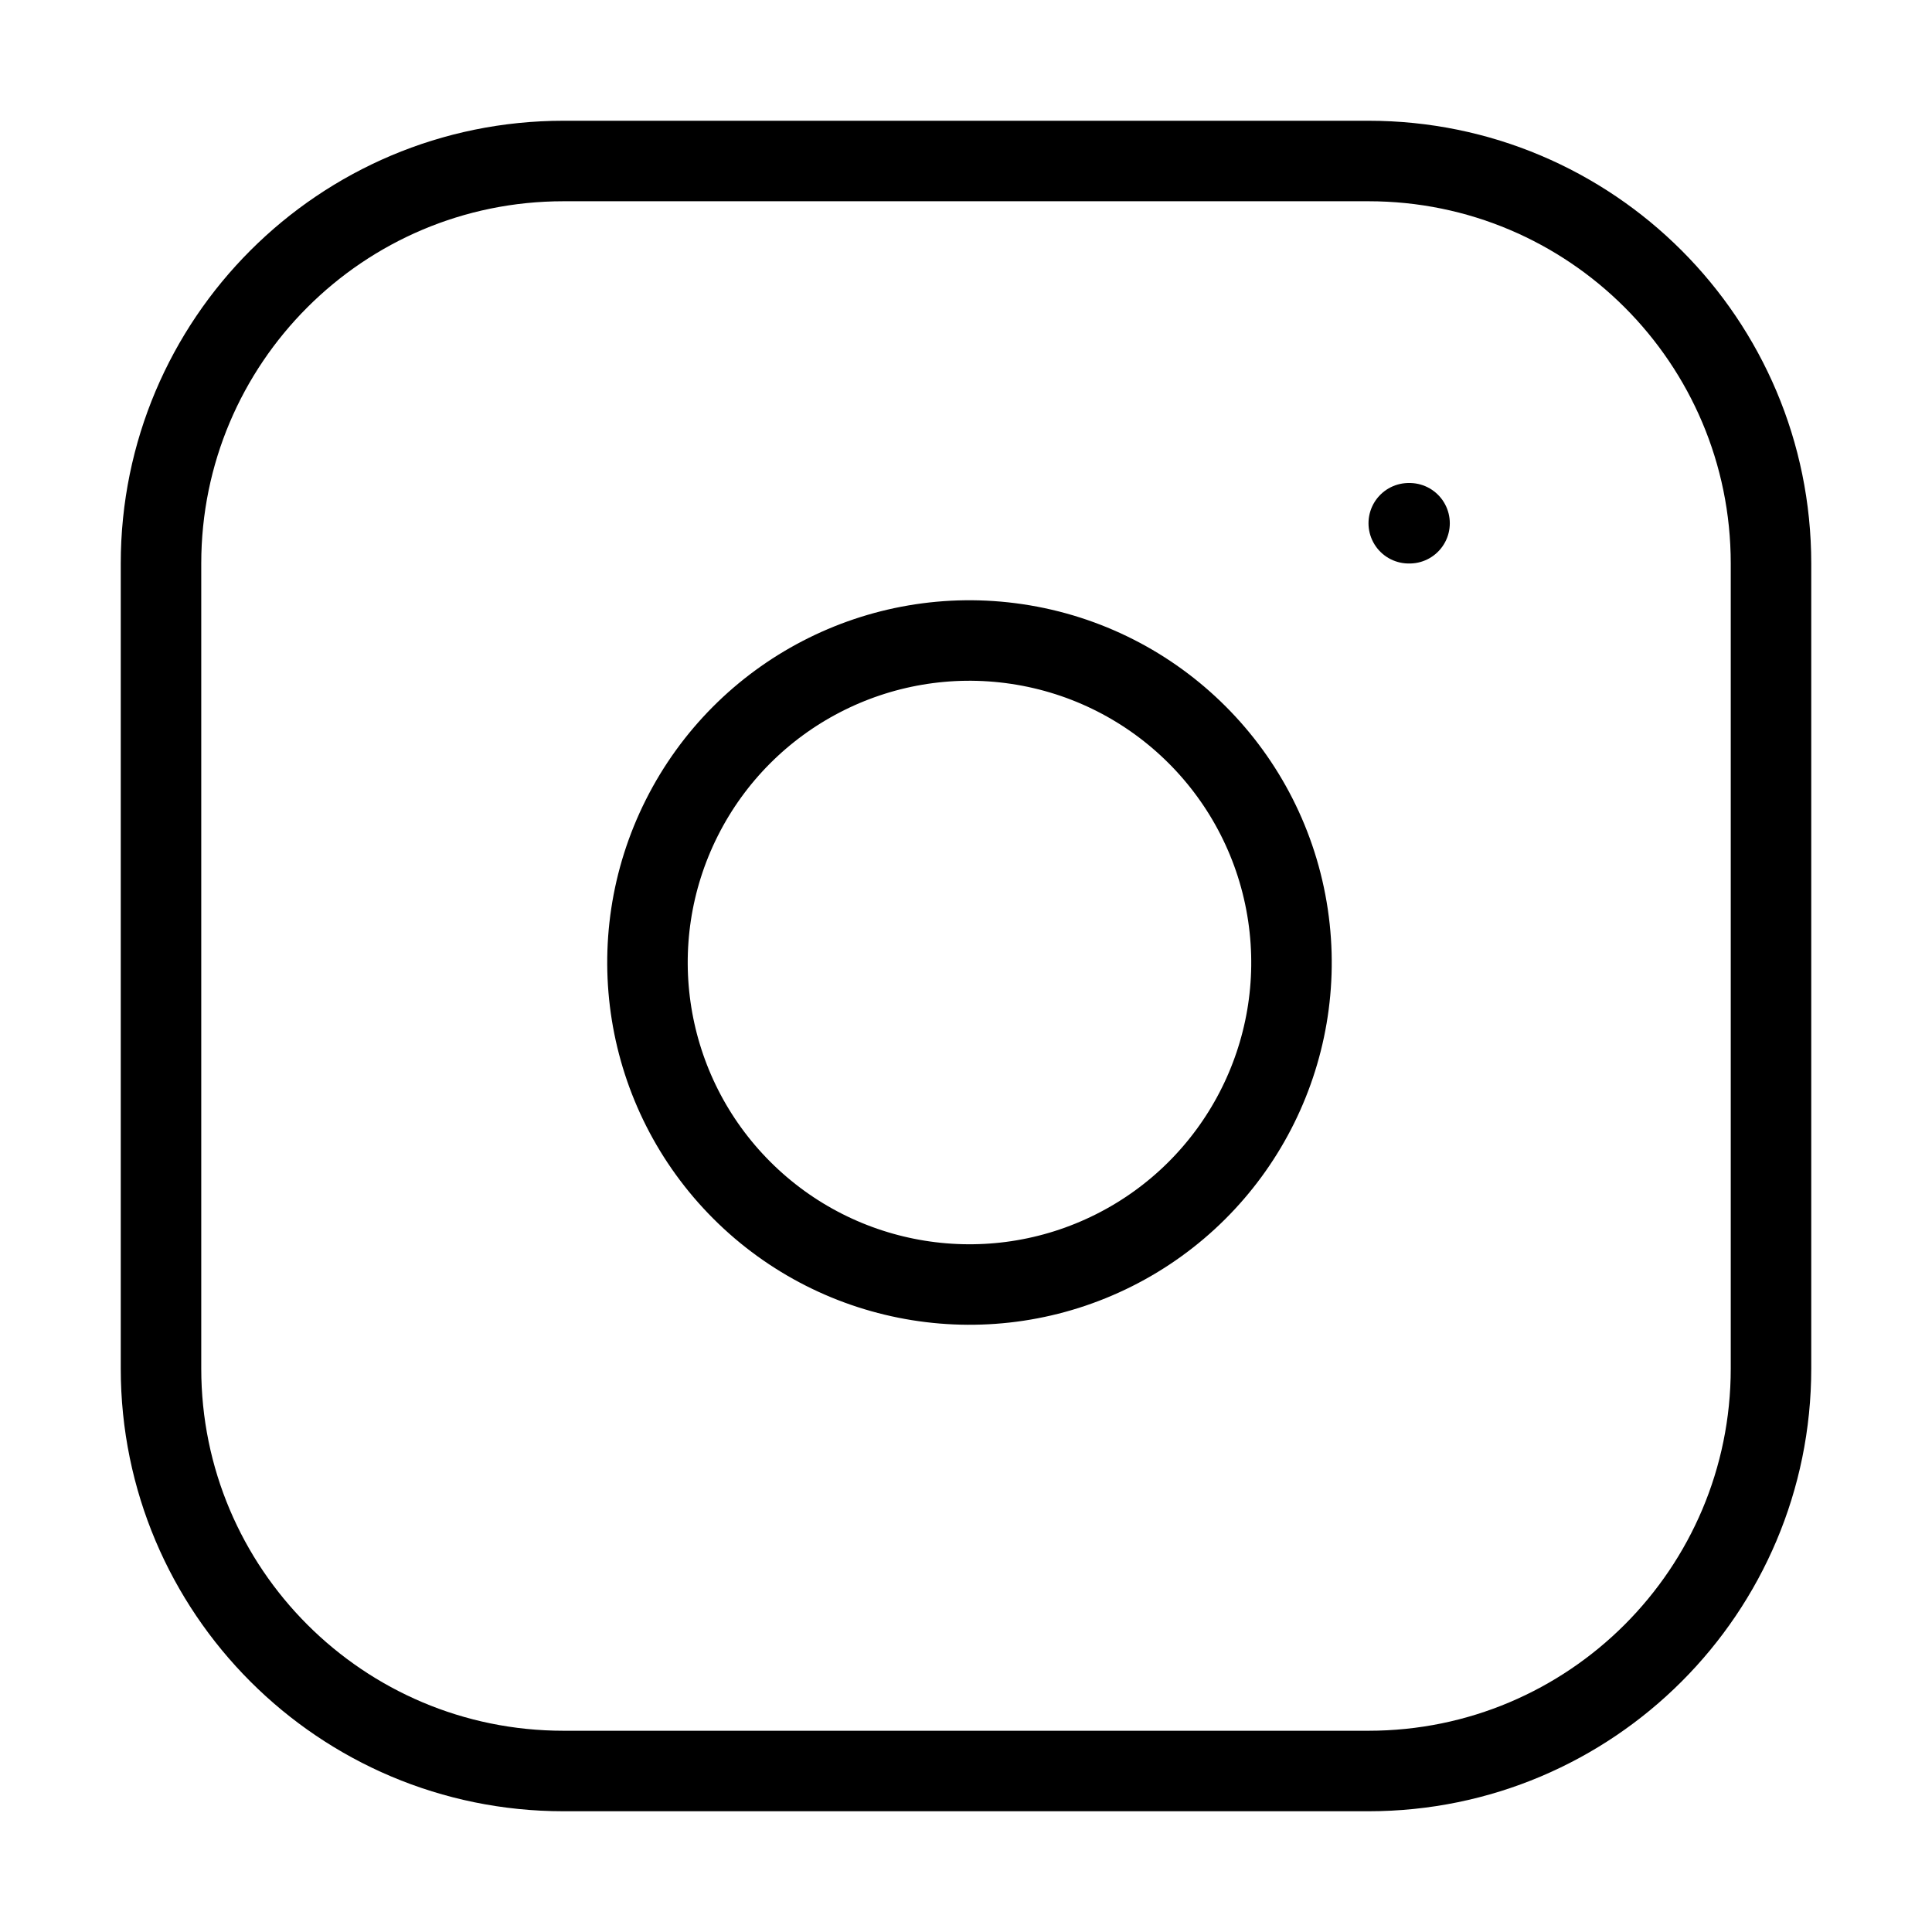
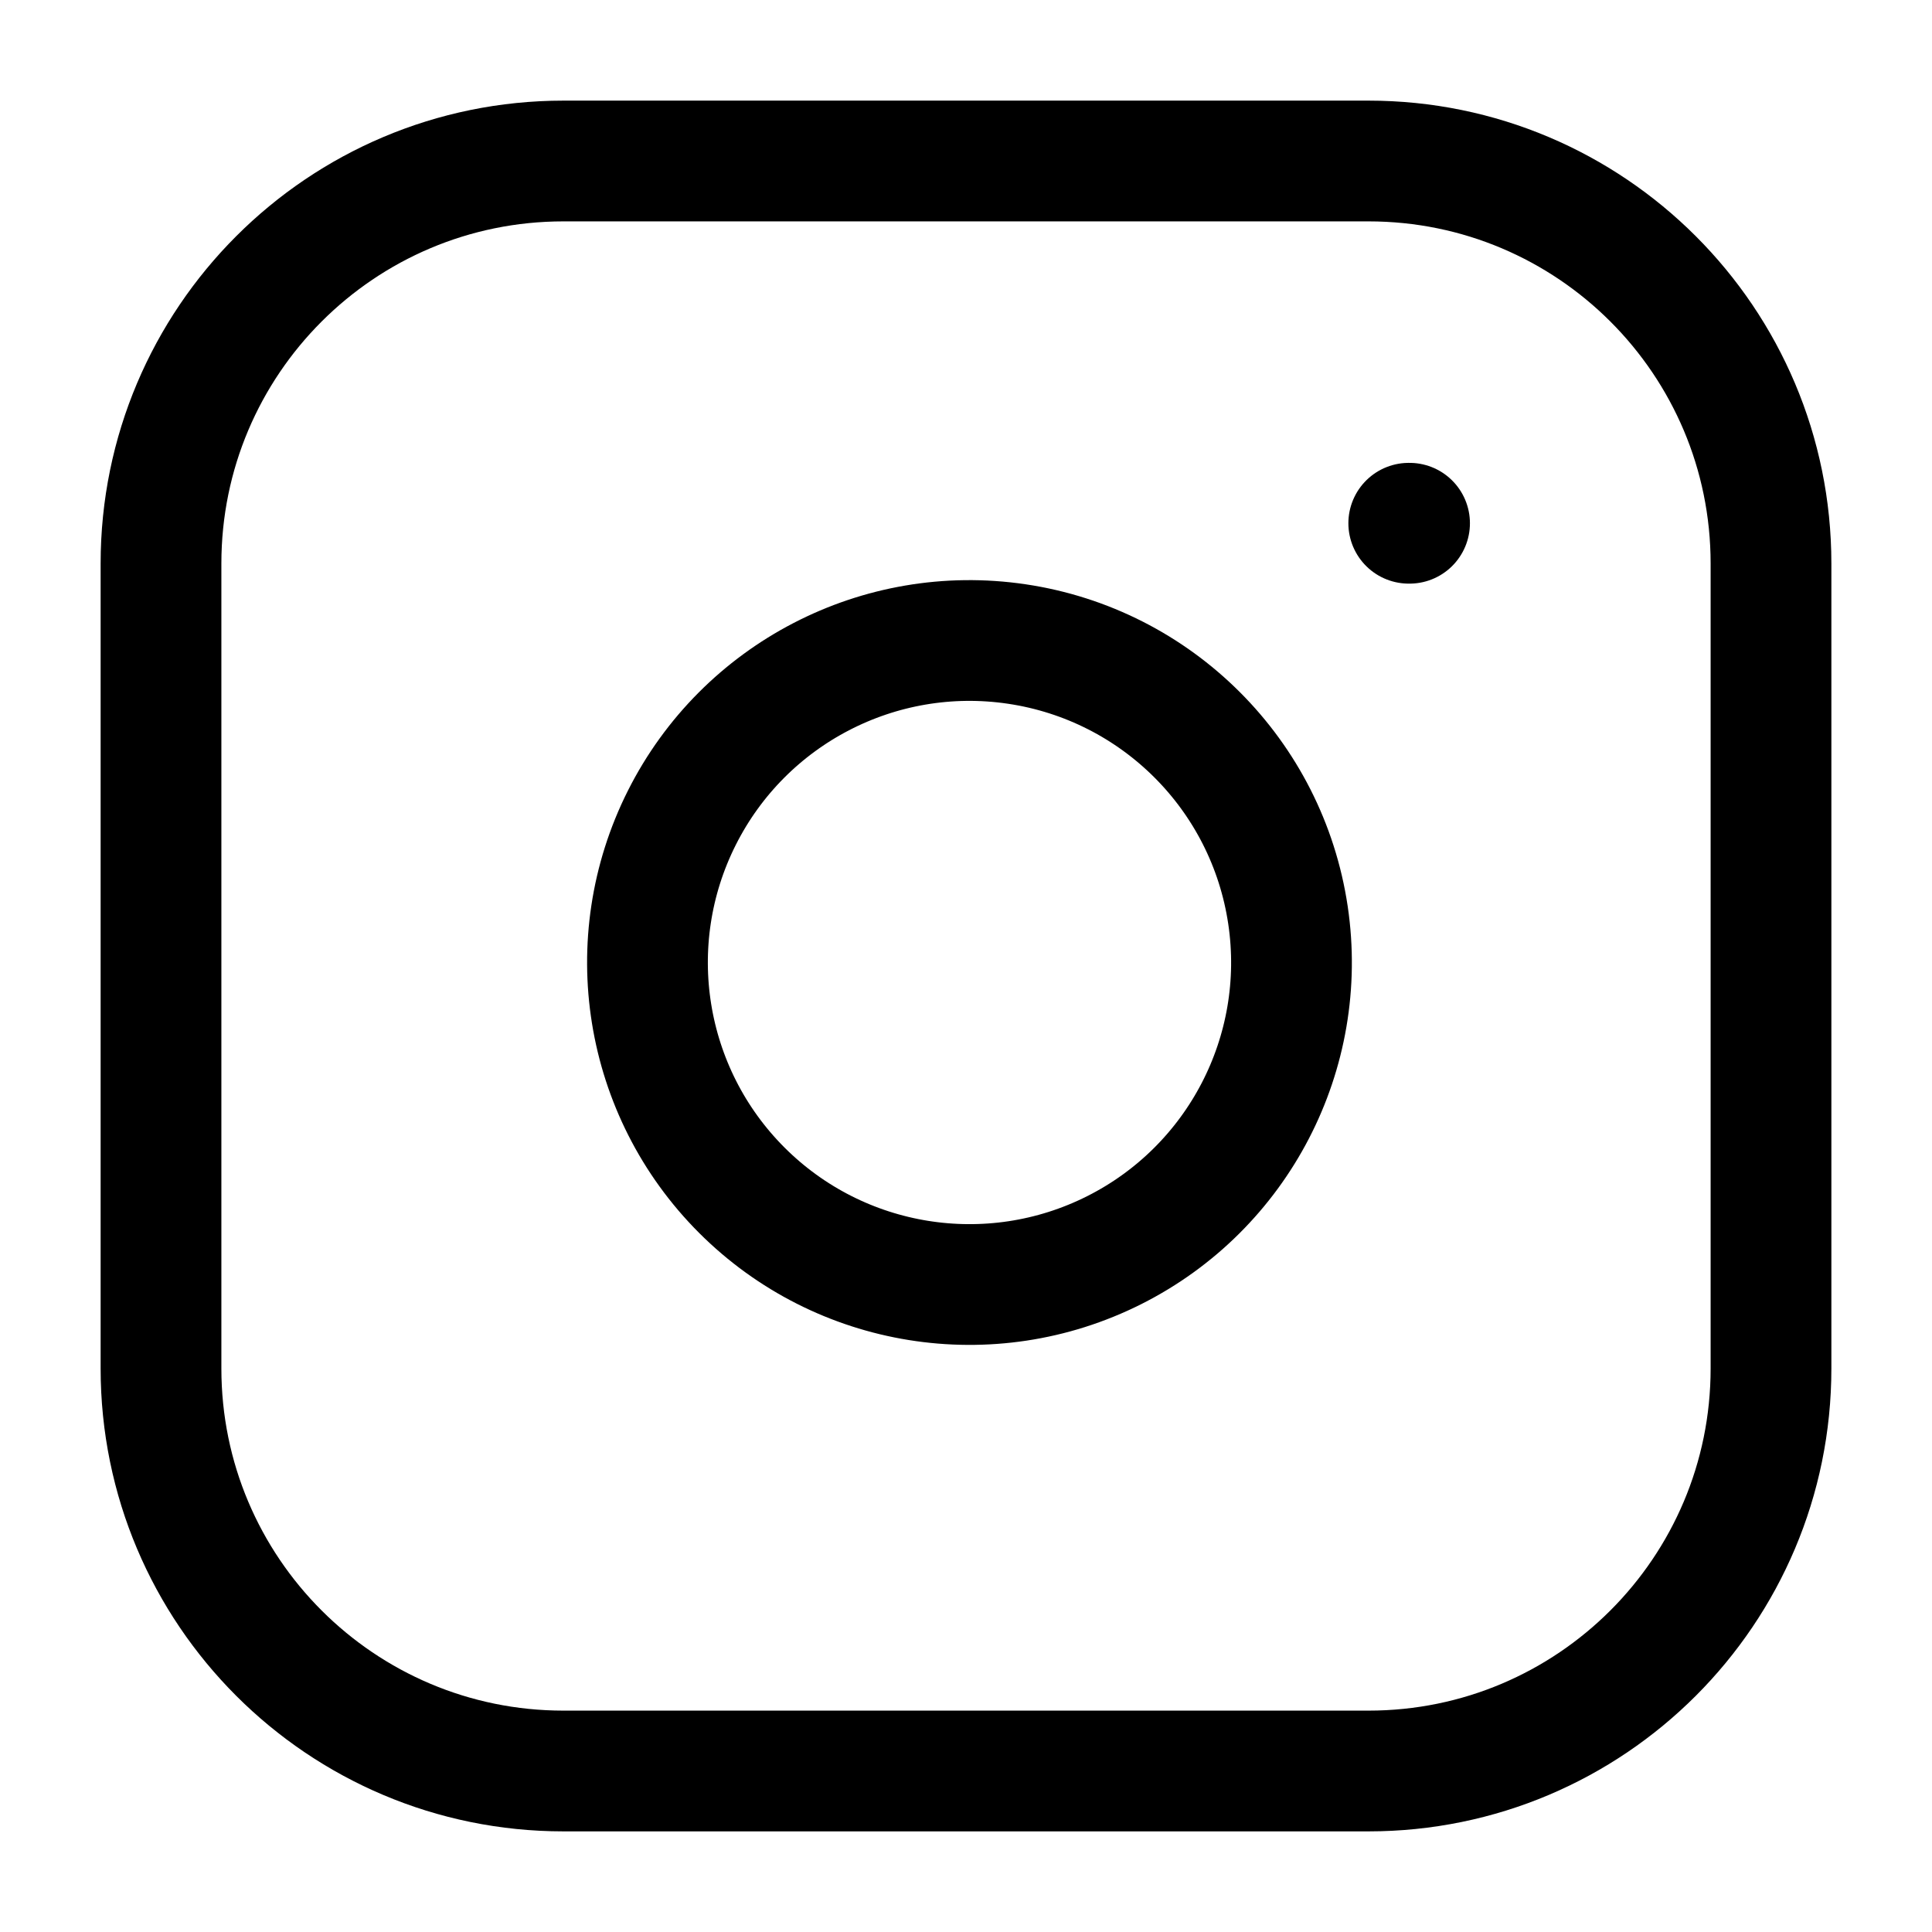
- <svg xmlns="http://www.w3.org/2000/svg" width="24" height="24" viewBox="0 0 24 24" fill="none" stroke="#000000" stroke-width="1" stroke-linecap="round" stroke-linejoin="round" class="feather feather-instagram">
+ <svg xmlns="http://www.w3.org/2000/svg" width="24" height="24" viewBox="0 0 24 24" fill="none" stroke="#000000" stroke-width="1.5" stroke-linecap="round" stroke-linejoin="round" class="feather feather-instagram">
  <rect x="2" y="2" width="20" height="20" rx="5" ry="5" />
  <path d="M16 11.37A4 4 0 1 1 12.63 8 4 4 0 0 1 16 11.37z" />
  <line x1="17.5" y1="6.5" x2="17.51" y2="6.5" />
</svg>
